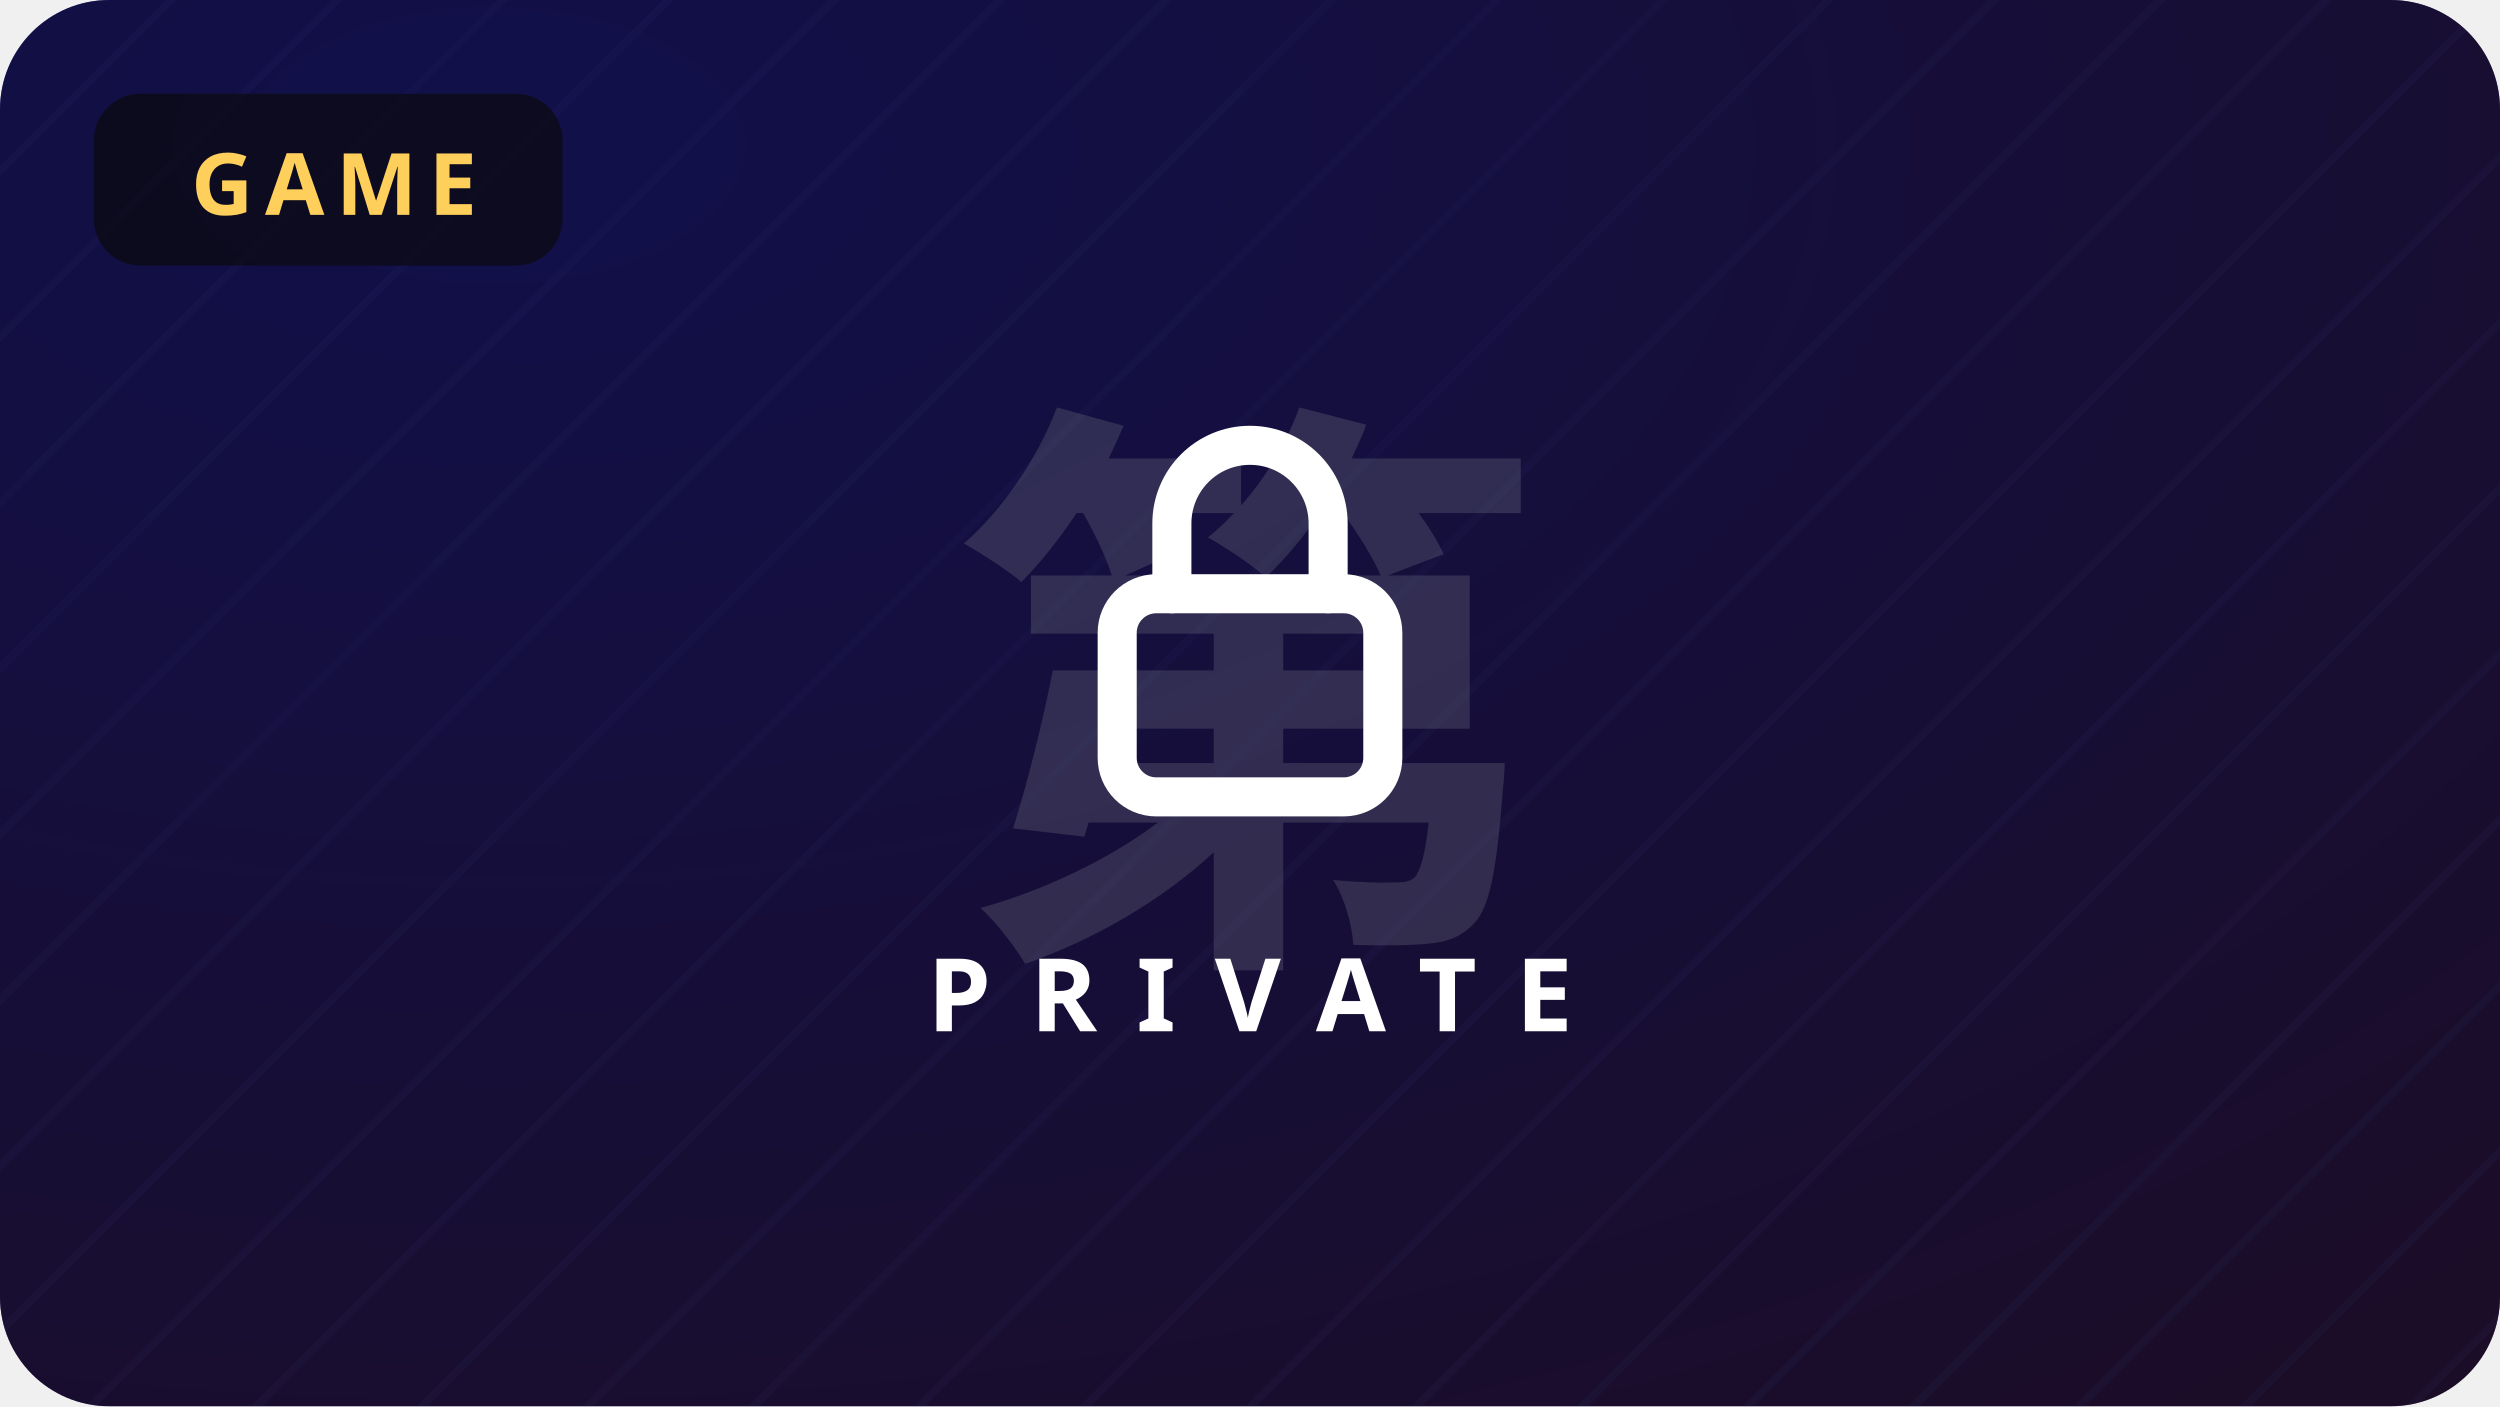
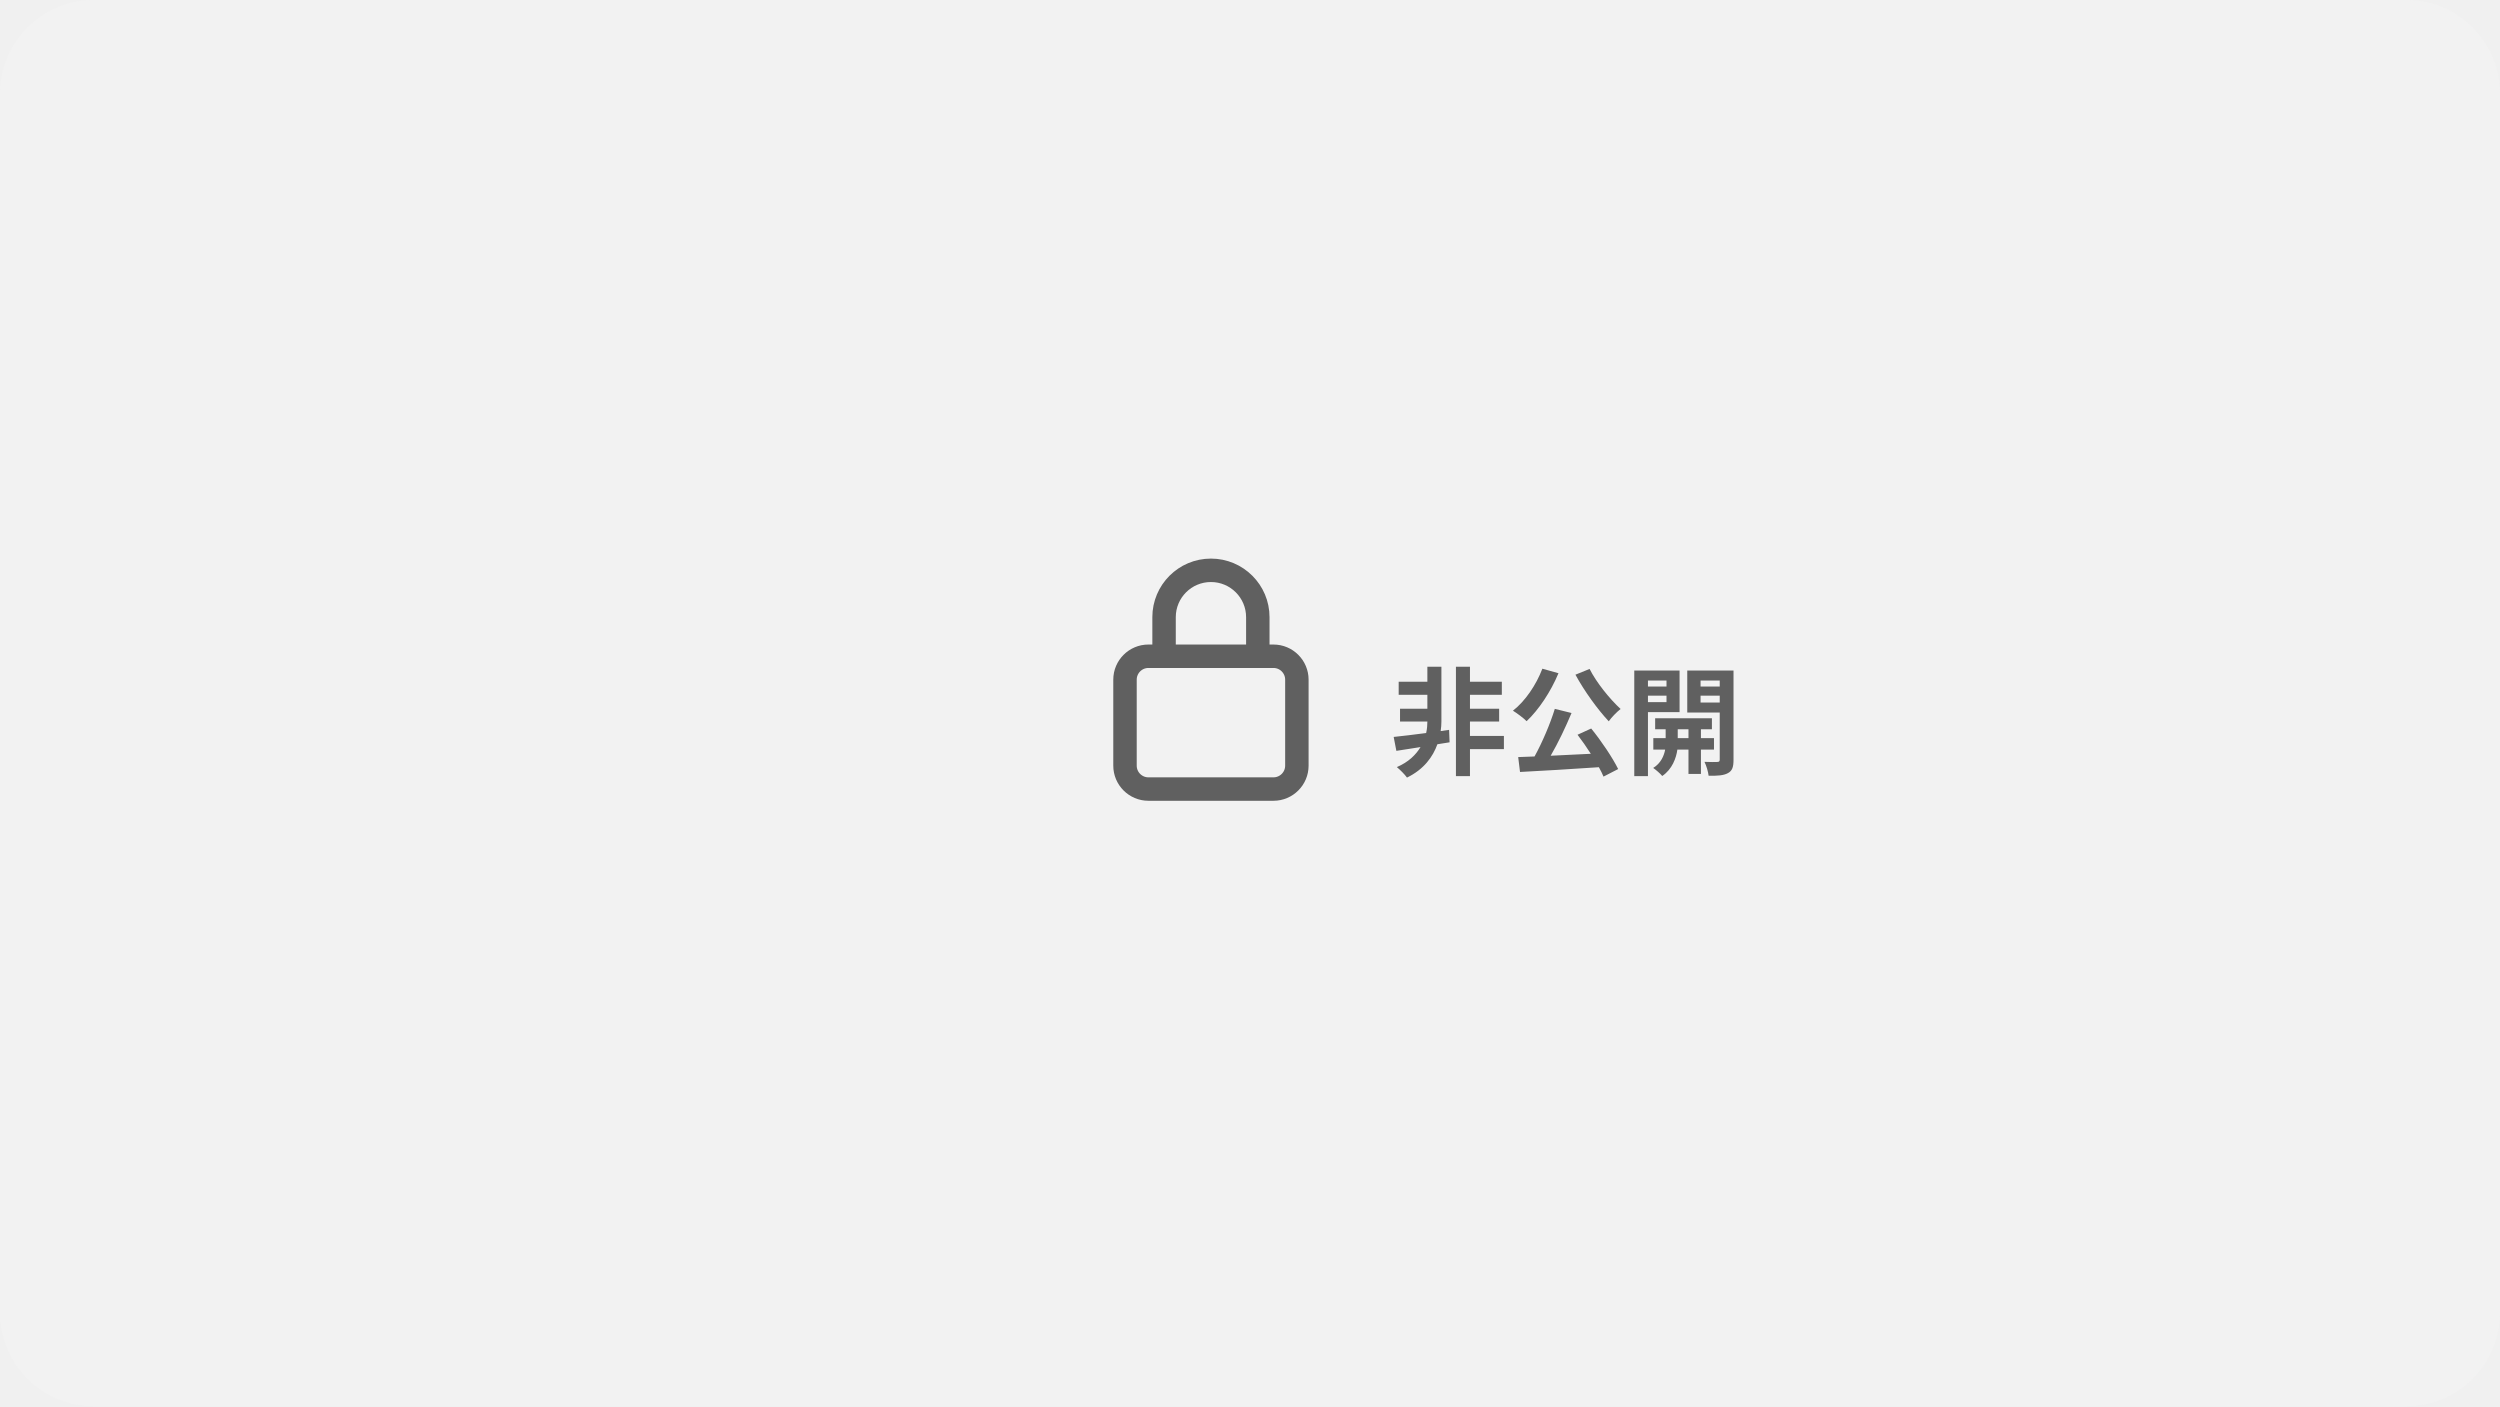
<svg xmlns="http://www.w3.org/2000/svg" width="320" height="180" viewBox="0 0 320 180">
-   <defs>
-     <clipPath id="c">
-       <rect width="320" height="180" rx="14" />
-     </clipPath>
-   </defs>
-   <g clip-path="url(#c)">
-     <defs>
-       <radialGradient id="tg" cx="20%" cy="10%" r="120%">
-         <stop offset="0" stop-color="hsl(241,70%,34%)" />
-         <stop offset="1" stop-color="hsl(281,55%,17%)" />
-       </radialGradient>
-       <pattern id="ts" width="15" height="15" patternUnits="userSpaceOnUse" patternTransform="rotate(45)">
-         <rect width="1" height="15" fill="hsl(241,60%,60%)" opacity=".12" />
-       </pattern>
-     </defs>
-     <rect width="320" height="180" fill="url(#tg)" />
-     <rect width="320" height="180" fill="url(#ts)" />
-     <text x="160" y="117.36" text-anchor="middle" font-family="'Hiragino Sans','Hiragino Kaku Gothic ProN','Noto Sans JP','Yu Gothic',sans-serif" font-size="76" font-weight="800" fill="hsl(241,80%,92%)" fill-opacity=".35">第</text>
-     <rect width="320" height="180" fill="#08080e" opacity=".55" />
-     <g transform="translate(160 78)" fill="none" stroke="#fff" stroke-width="5" stroke-linecap="round" stroke-linejoin="round">
-       <rect x="-17" y="-2" width="34" height="26" rx="5" />
-       <path d="M-10 -2v-9a10 10 0 0 1 20 0v9" />
-     </g>
-     <text x="160" y="132" text-anchor="middle" font-family="'Space Grotesk',Verdana,sans-serif" font-size="13" font-weight="700" letter-spacing="5" fill="#fff">PRIVATE</text>
-     <rect x="12" y="12" width="60" height="22" rx="6" fill="#0a0a10" fill-opacity=".72" />
-     <text x="42.75" y="27.5" text-anchor="middle" font-family="'Space Grotesk',Verdana,sans-serif" font-size="11" font-weight="700" letter-spacing="1.5" fill="#ffcf5c">GAME</text>
+   <style>
+     .bg{fill:#f2f2f2} .ttl,.mute-t{fill:#606060} .mute{stroke:#606060}
+     @media (prefers-color-scheme: dark){ .bg{fill:#272727} .ttl,.mute-t{fill:#aaaaaa} .mute{stroke:#aaaaaa} }
+   </style>
+   <rect class="bg" width="320" height="180" rx="12" />
+   <g transform="translate(144 84)" fill="none" class="mute" stroke-width="3" stroke-linecap="round" stroke-linejoin="round">
+     <rect x="0" y="0" width="22" height="17" rx="3" />
+     <path d="M5 0v-5a6 6 0 0 1 12 0v5" />
  </g>
+   <text x="178" y="98" class="mute-t" font-family="-apple-system,BlinkMacSystemFont,'Hiragino Sans','Hiragino Kaku Gothic ProN','Noto Sans JP','Yu Gothic UI','Segoe UI',sans-serif" font-size="15" font-weight="600">非公開</text>
</svg>
